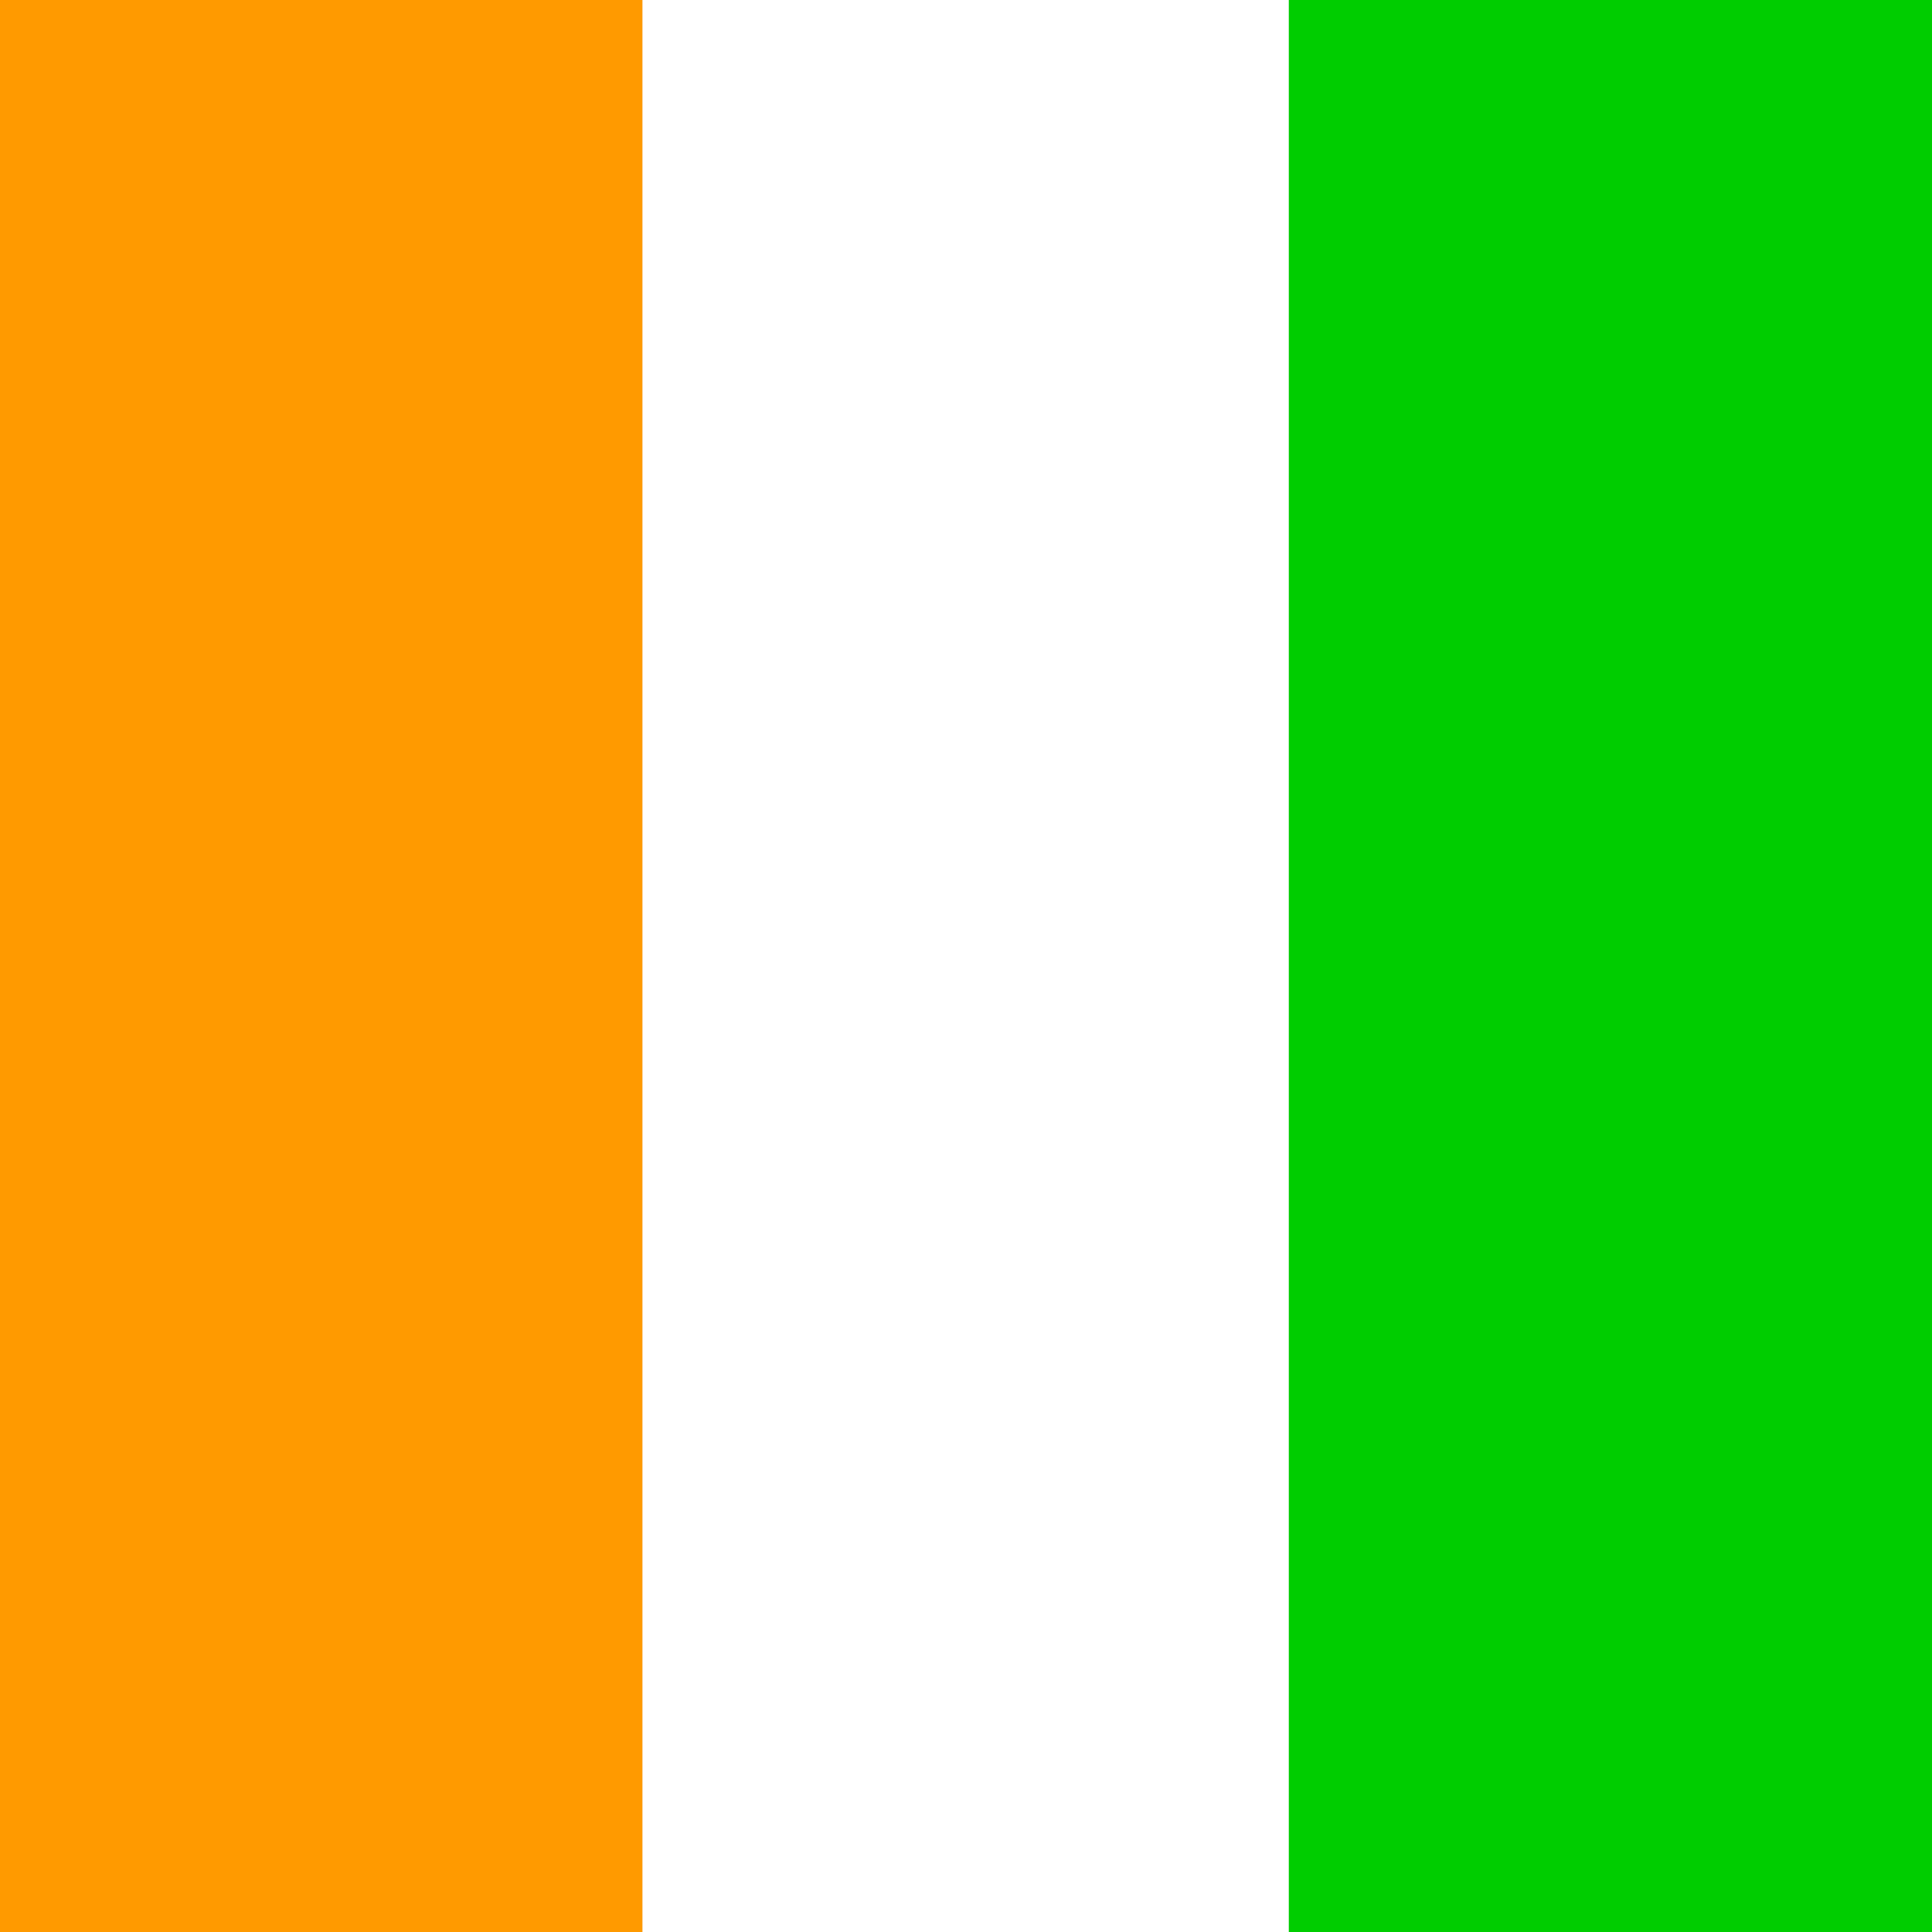
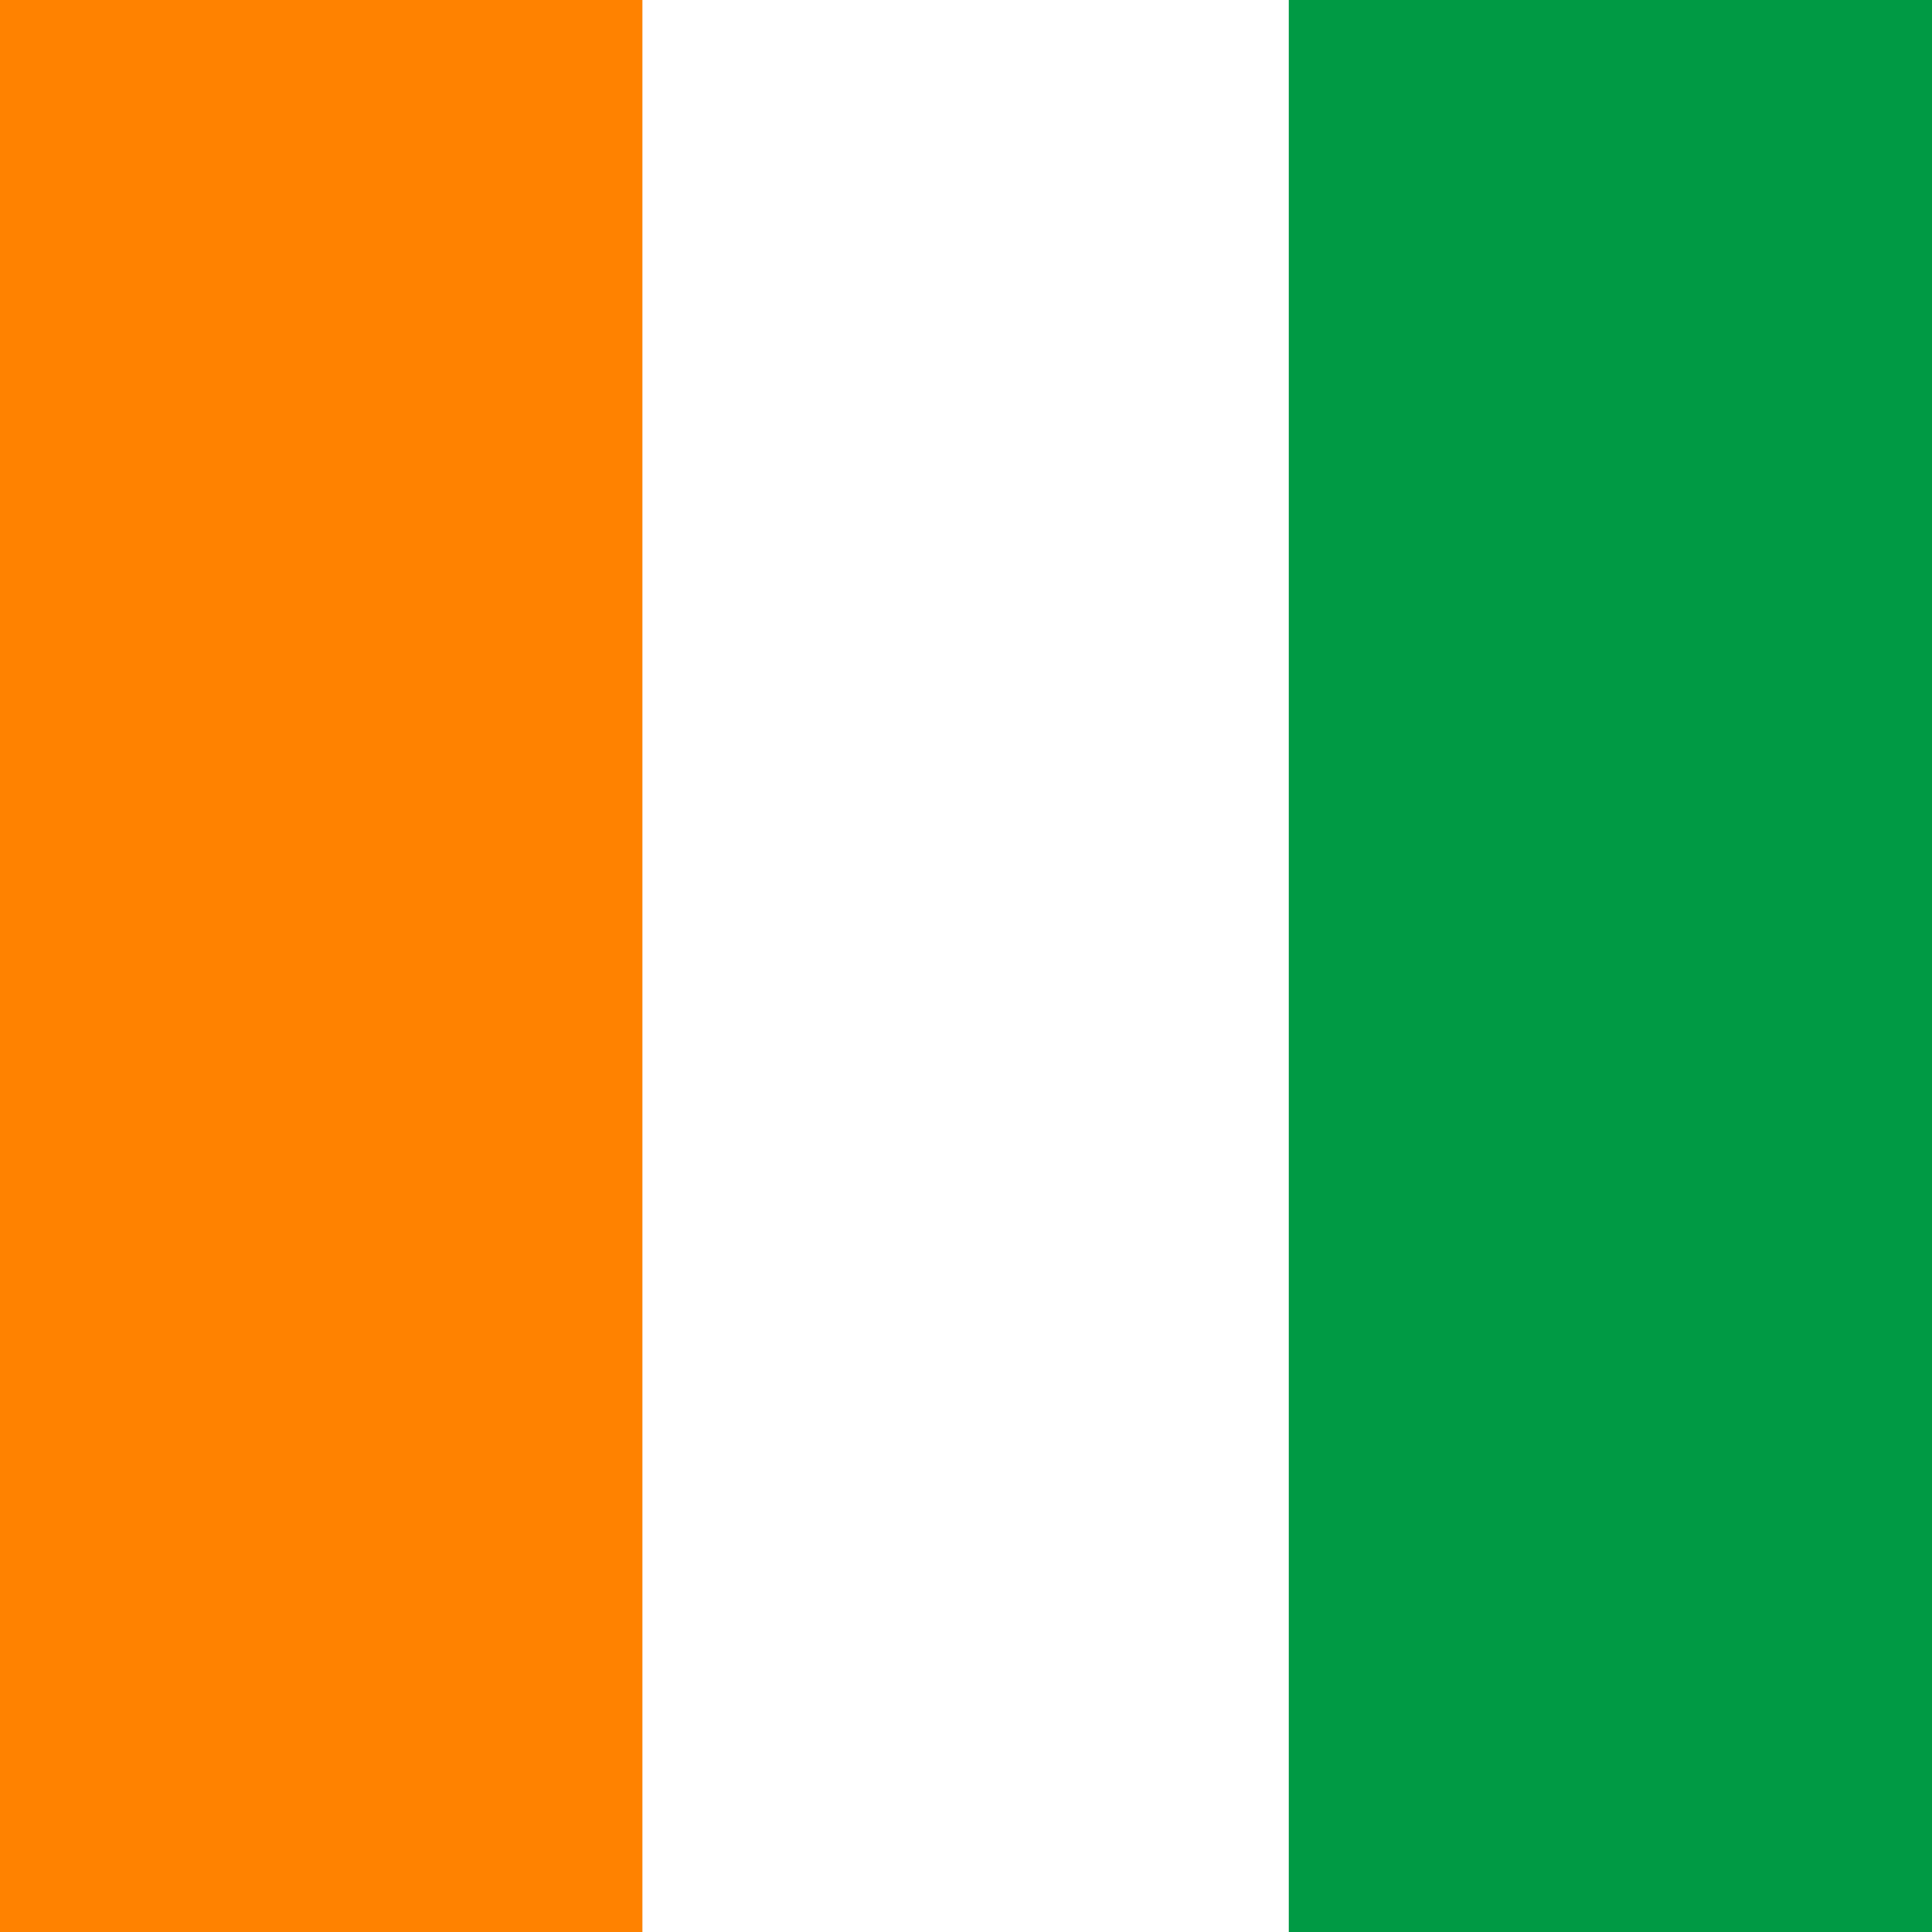
<svg xmlns="http://www.w3.org/2000/svg" id="flag-icons-ci" viewBox="0 0 512 512">
  <g fill-rule="evenodd">
-     <path fill="#00cd00" d="M341.5 0H512v512H341.5z" />
-     <path fill="#ff9a00" d="M0 0h170.3v512H0z" />
+     <path fill="#009a44" d="M341.5 0H512v512H341.5z" />
+     <path fill="#ff8200" d="M0 0h170.3v512H0z" />
    <path fill="#fff" d="M170.3 0h171.2v512H170.3z" />
  </g>
</svg>
